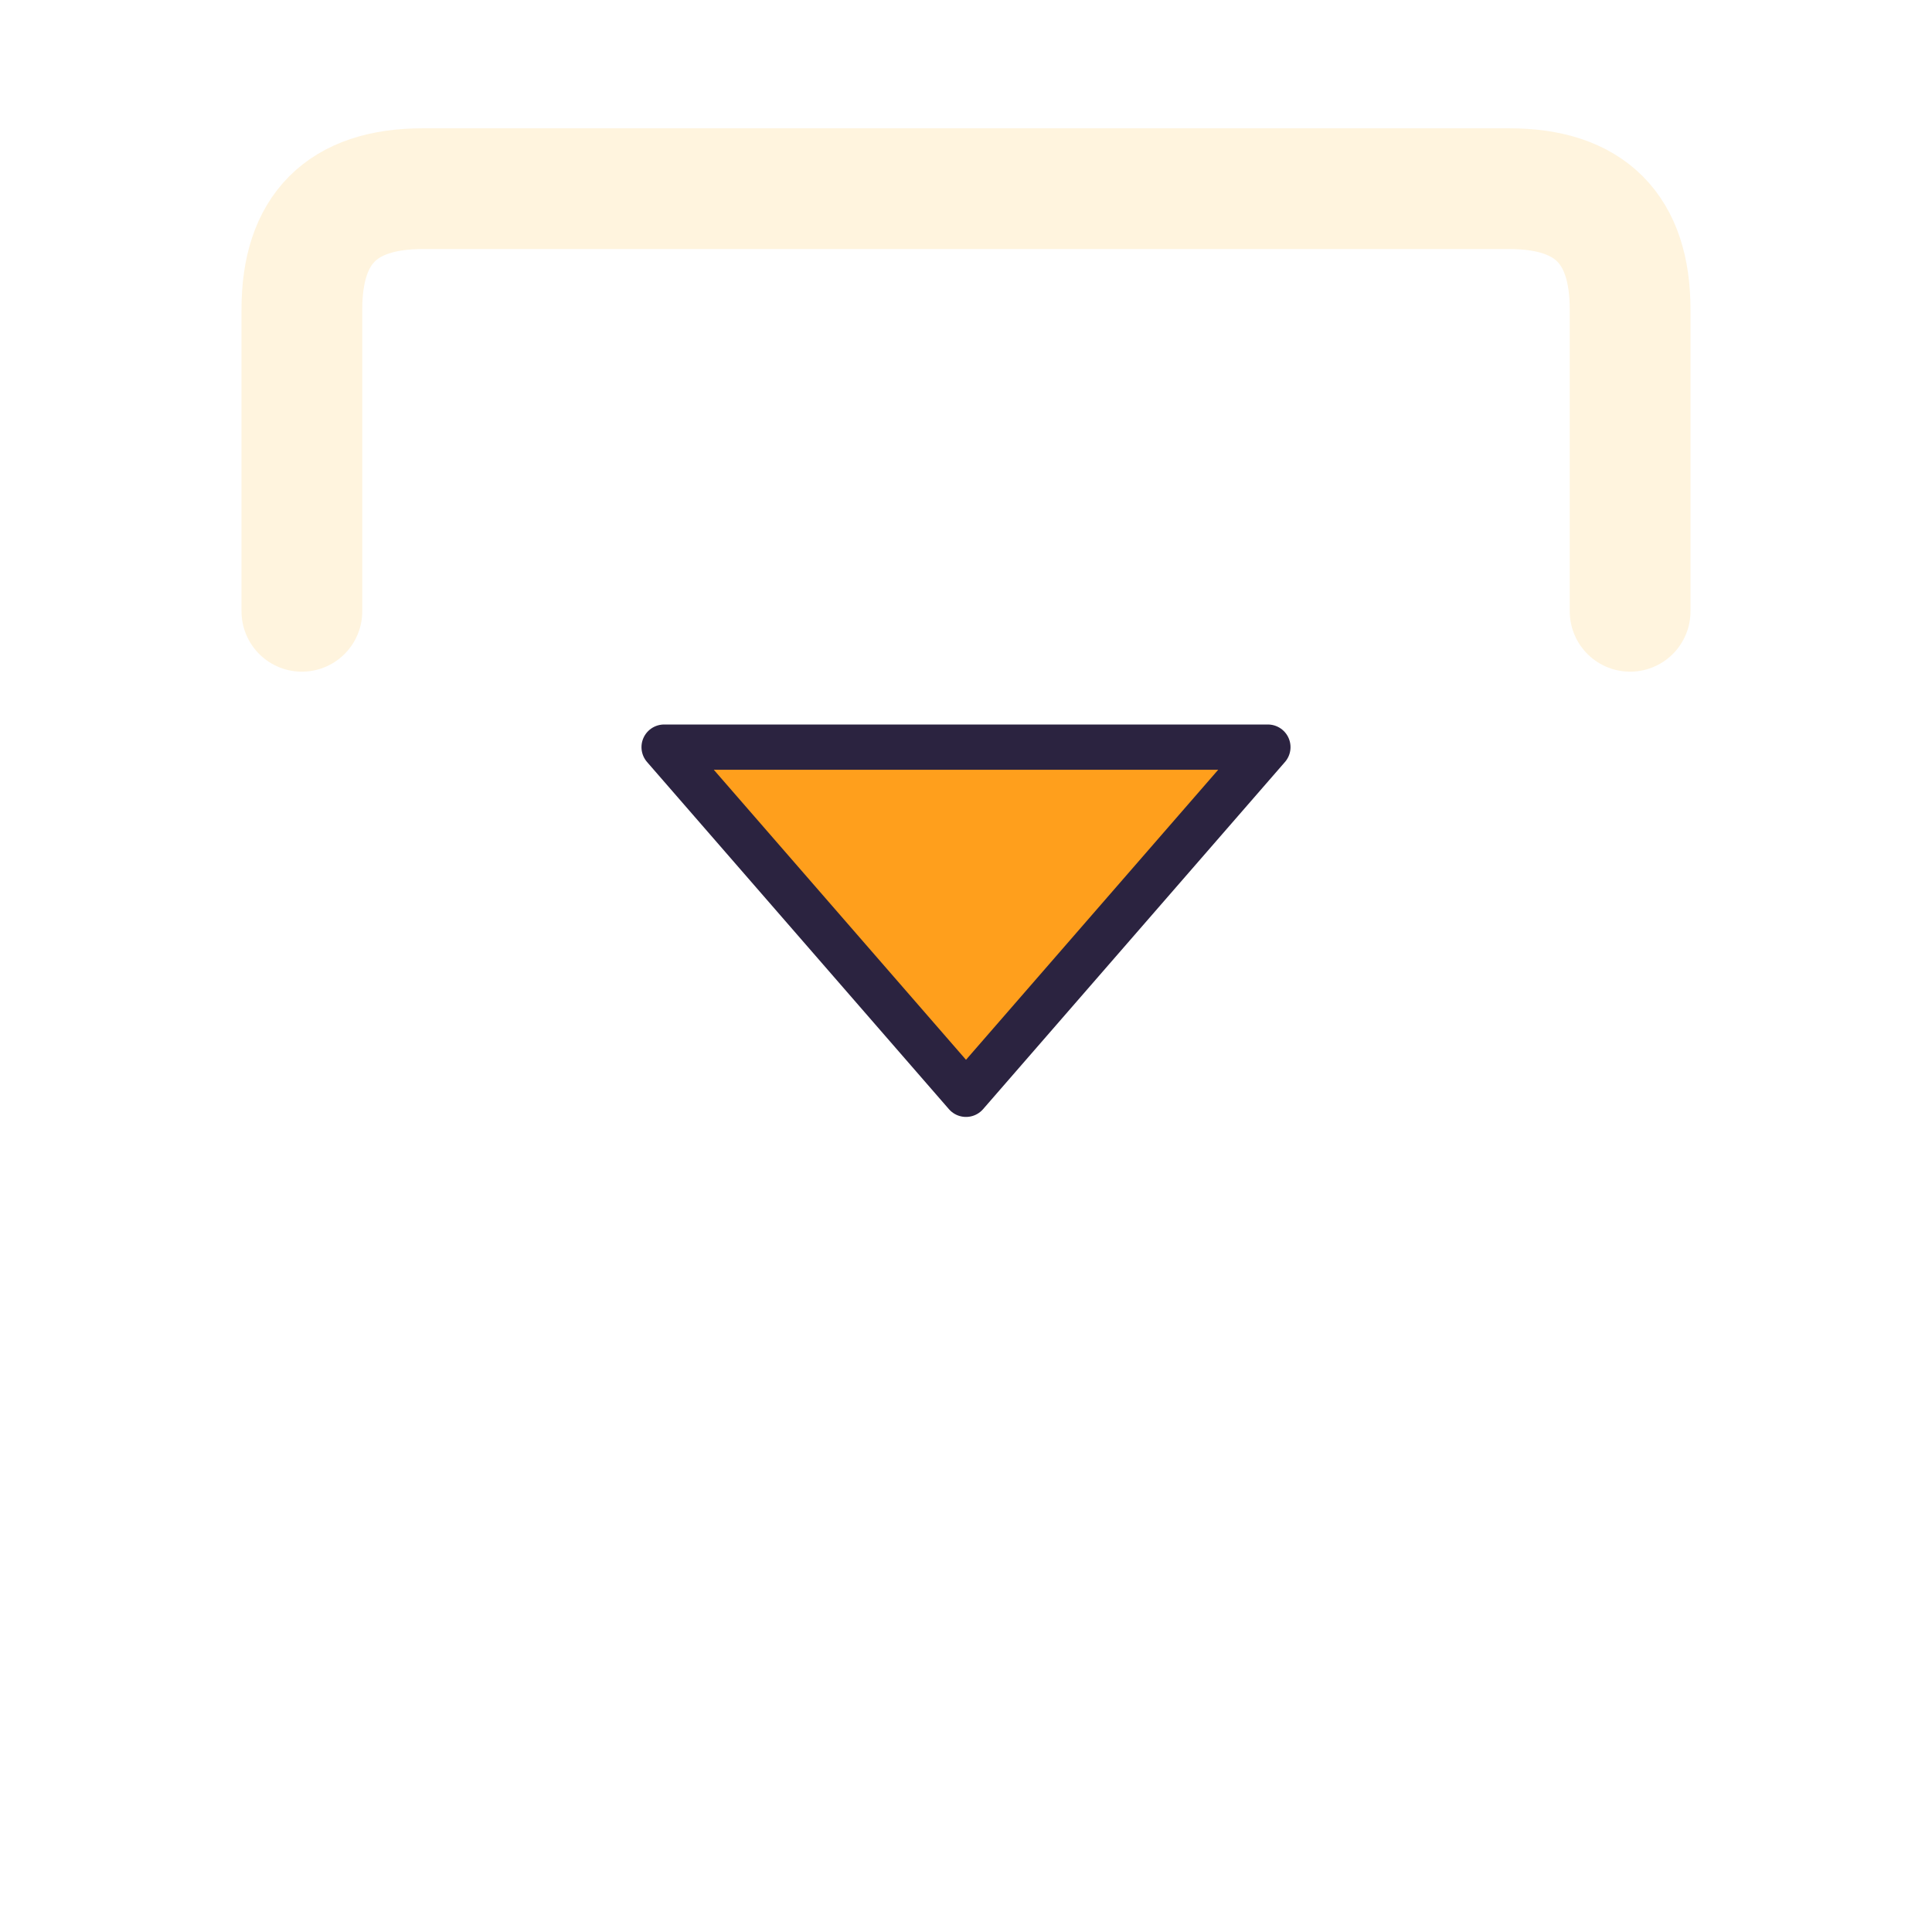
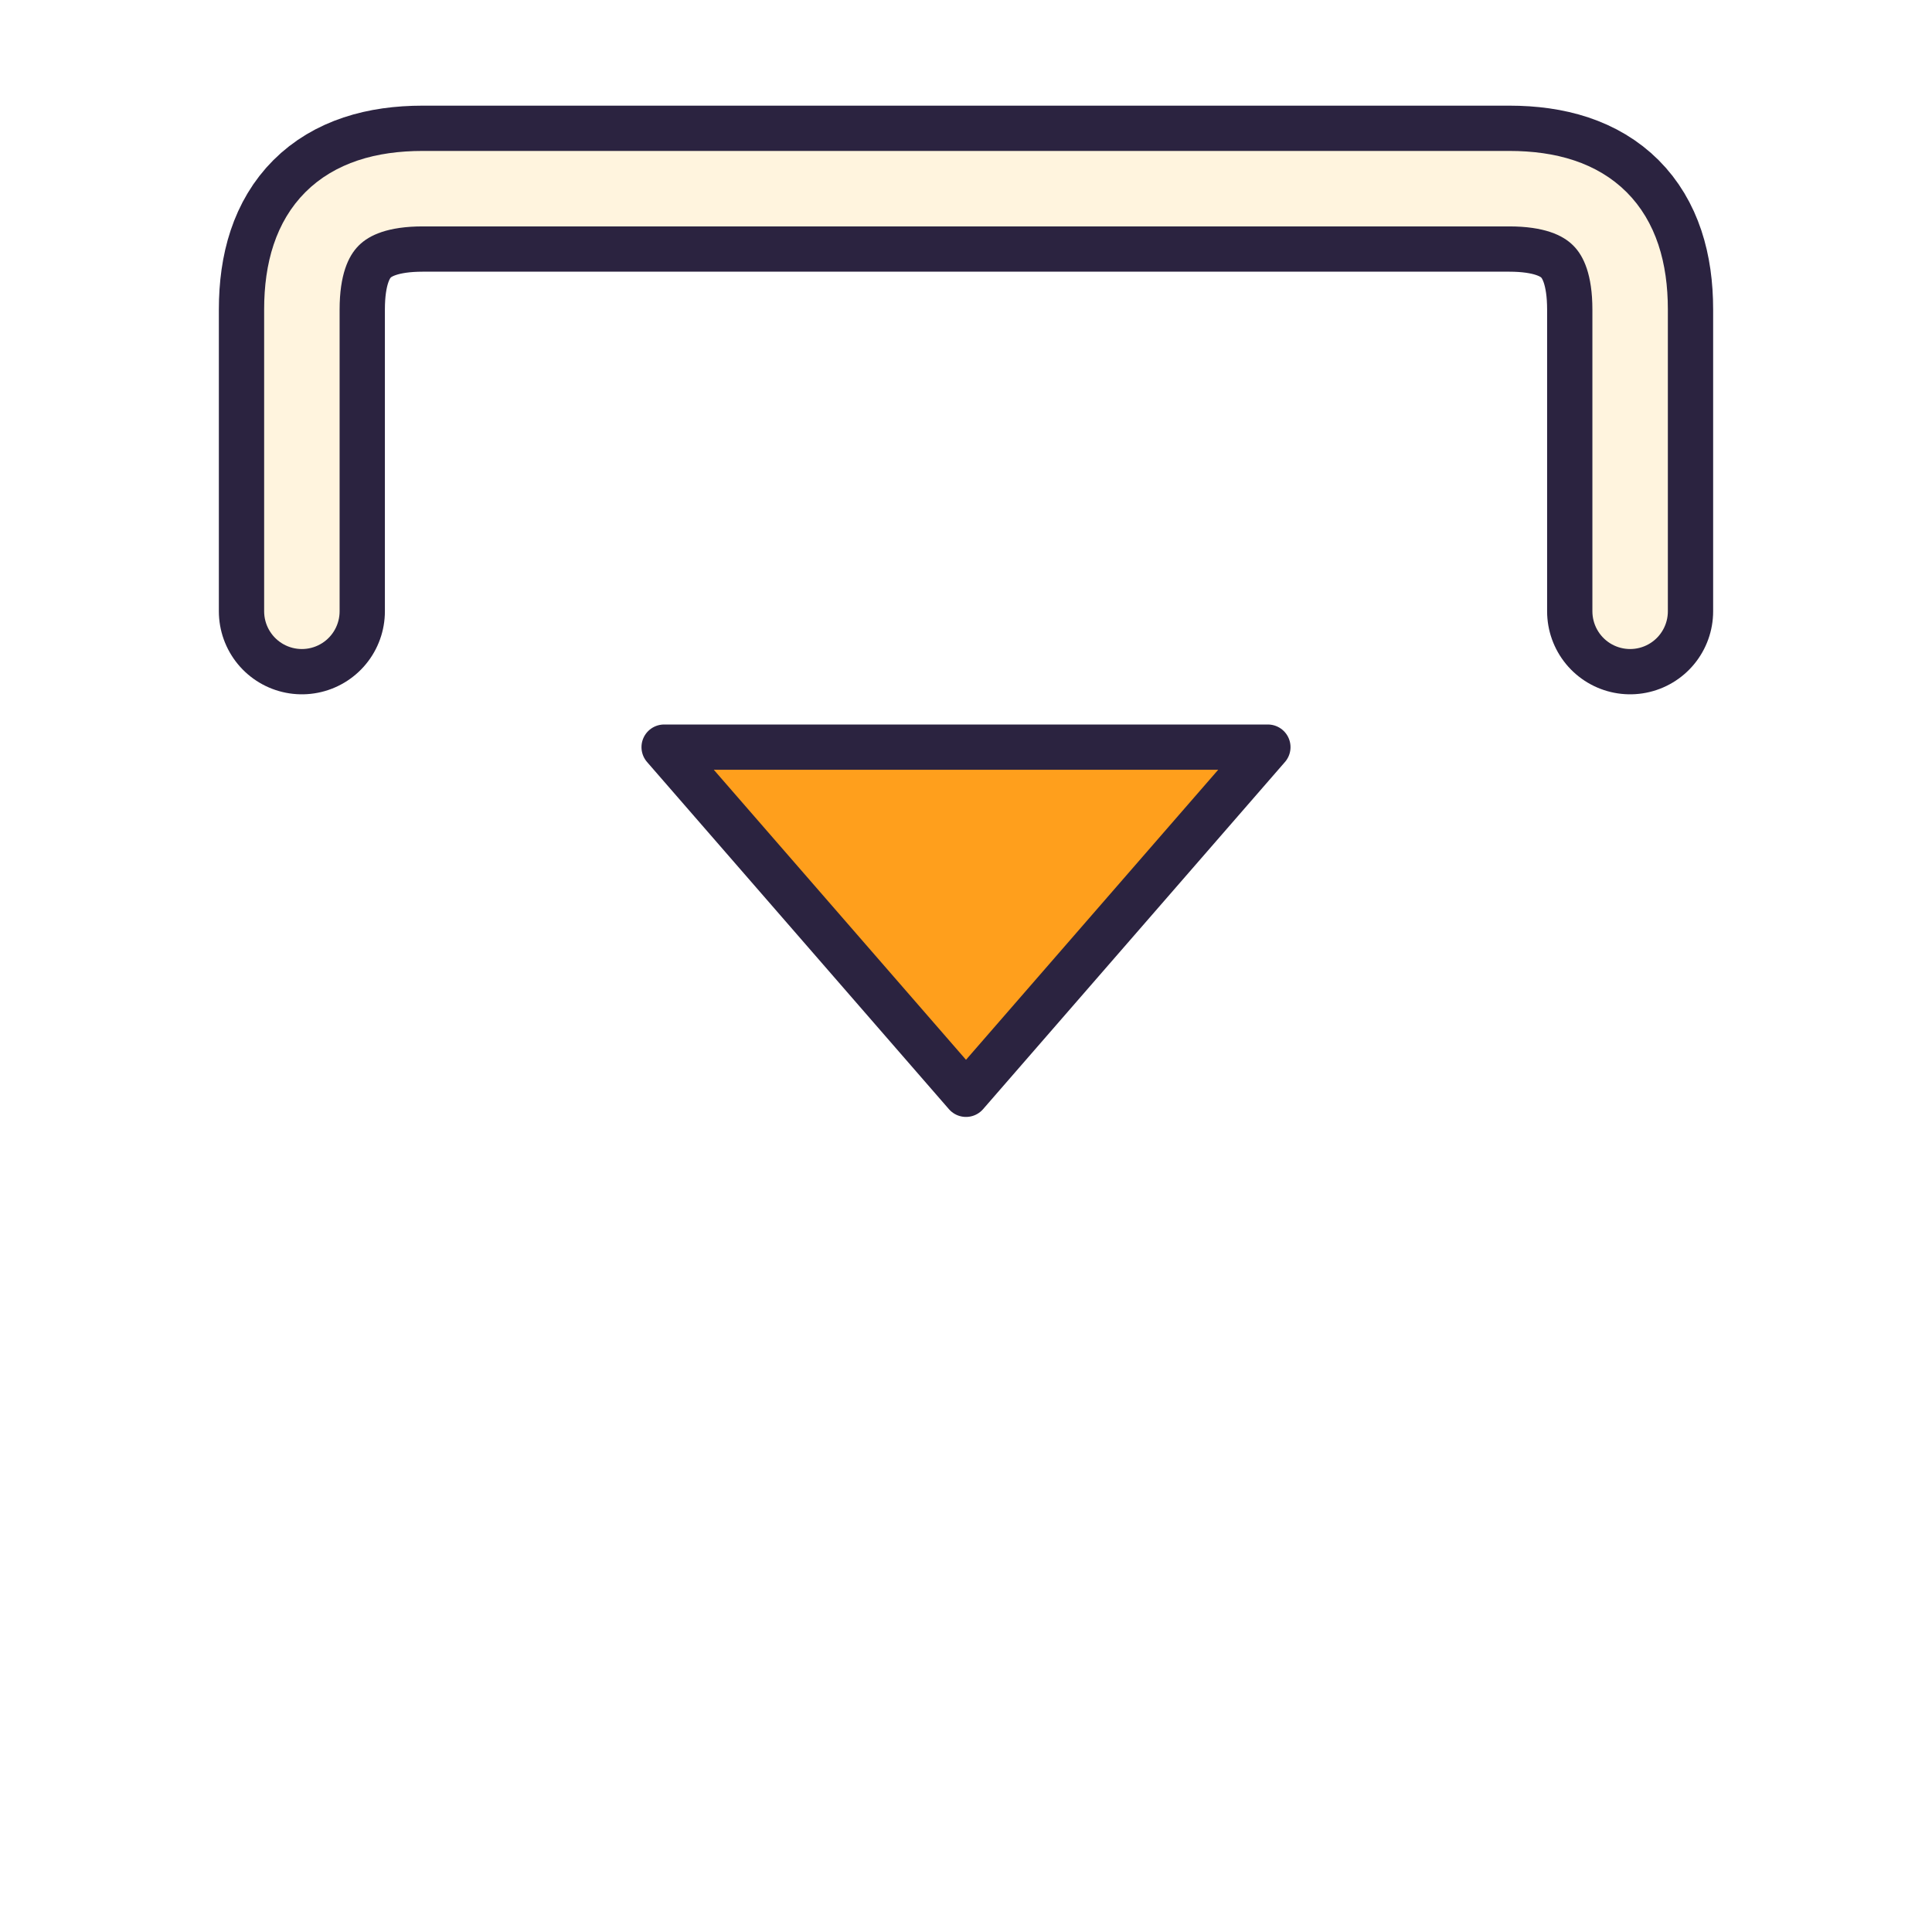
<svg xmlns="http://www.w3.org/2000/svg" version="1.1" viewBox="0 0 256 256" fill="none" stroke="#2B2340" stroke-width="6" stroke-linecap="round" stroke-linejoin="round">
-   <path d="M40 81 V41 Q40 25 56 25 H200 Q216 25 216 41 V81" fill="none" stroke="#FFF4DE" stroke-width="16" />
+   <path d="M40 81 V41 Q40 25 56 25 H200 Q216 25 216 41 V81" fill="none" stroke-width="22" />
+   <path d="M40 81 V41 Q40 25 56 25 H200 Q216 25 216 41 V81" fill="none" stroke="#FFF4DE" stroke-width="10" />
  <path d="M88 99 H168 L128 145Z" fill="#FF9F1C" />
</svg>
